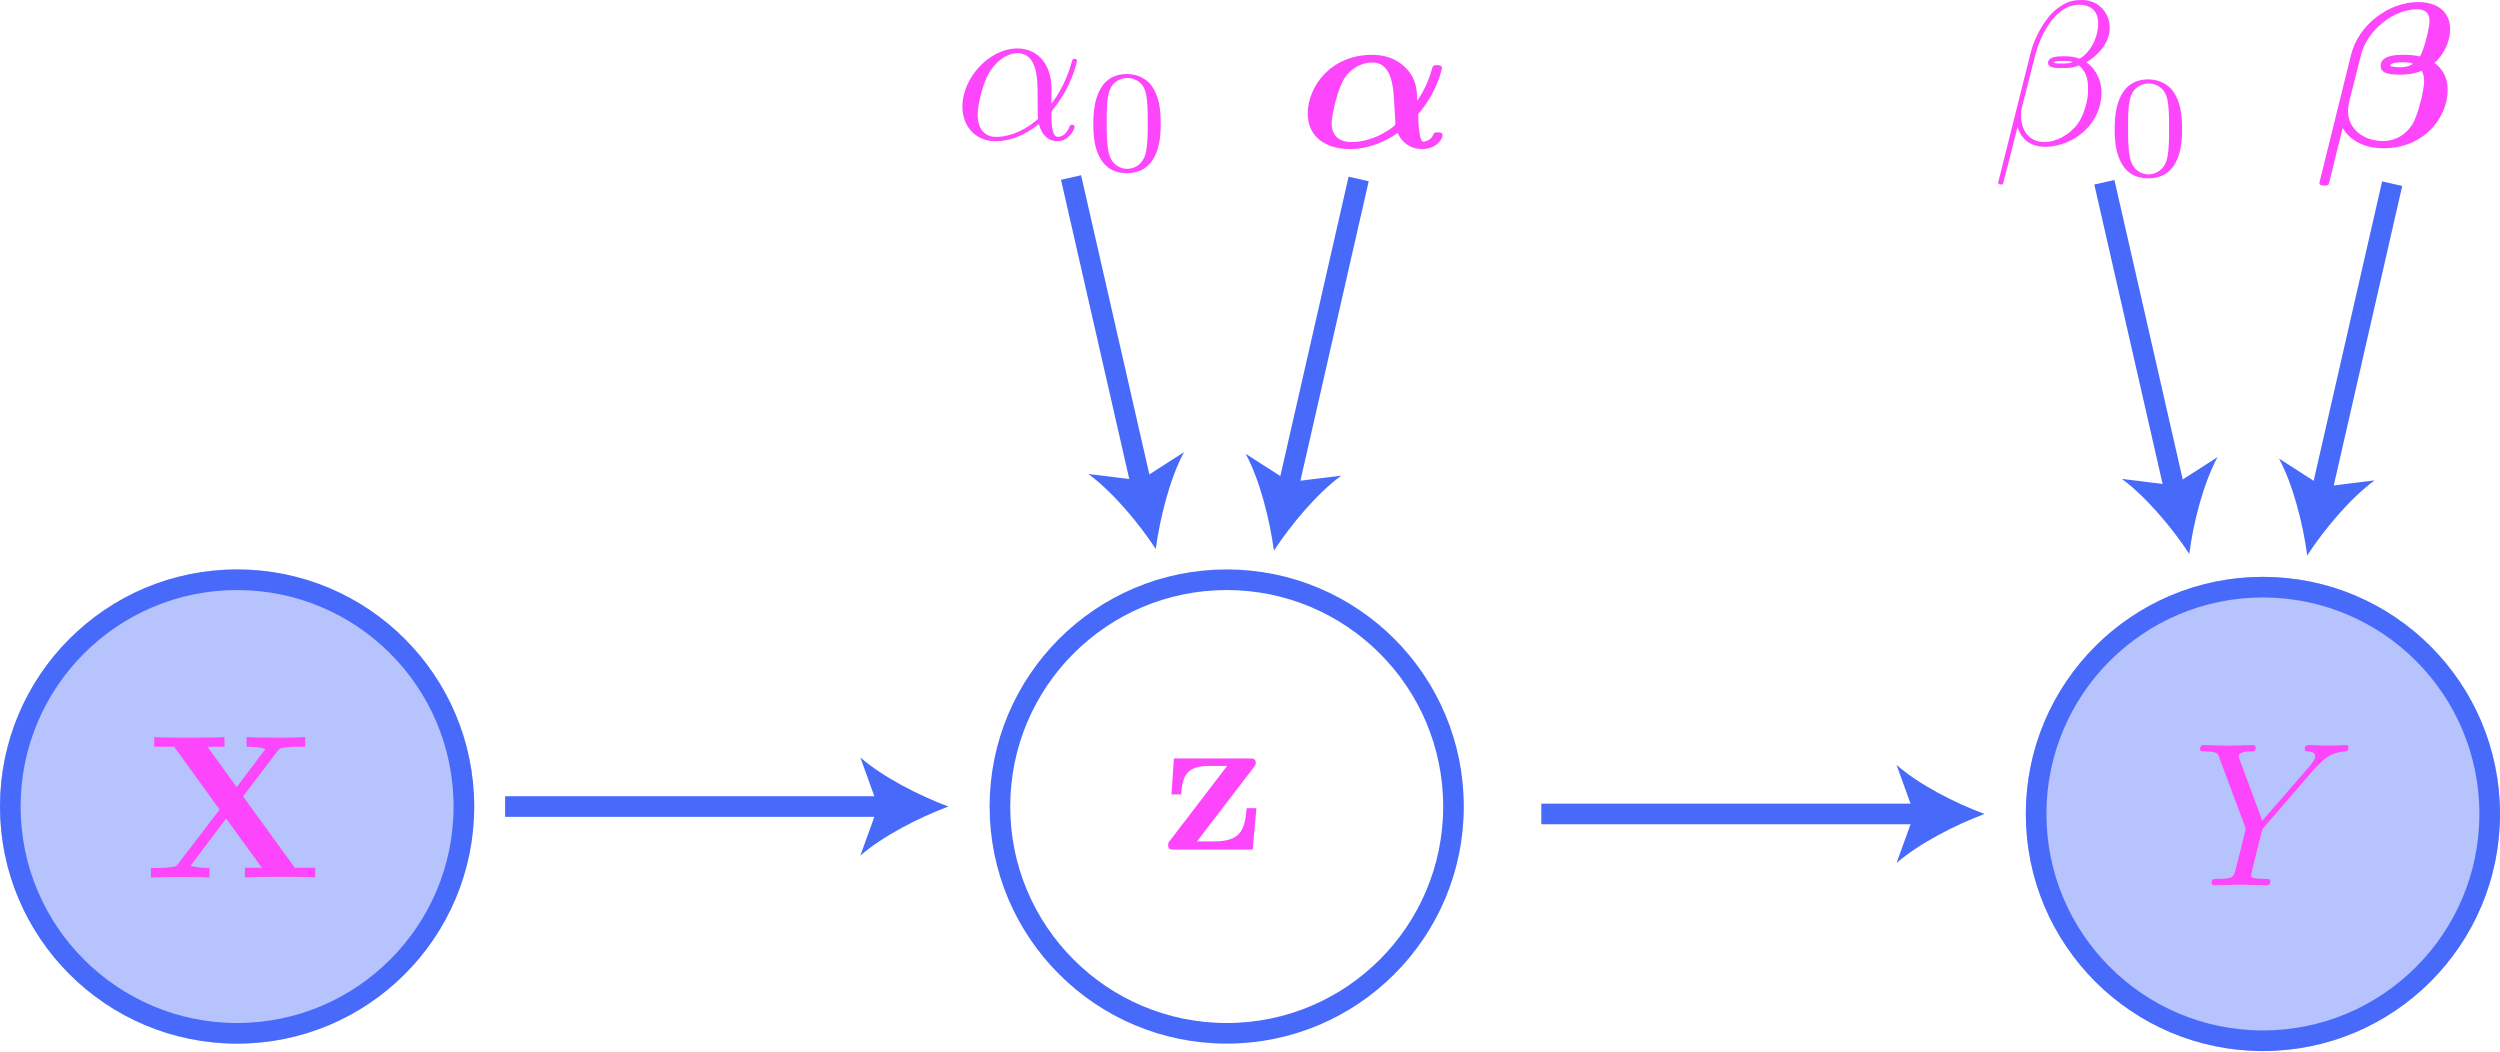
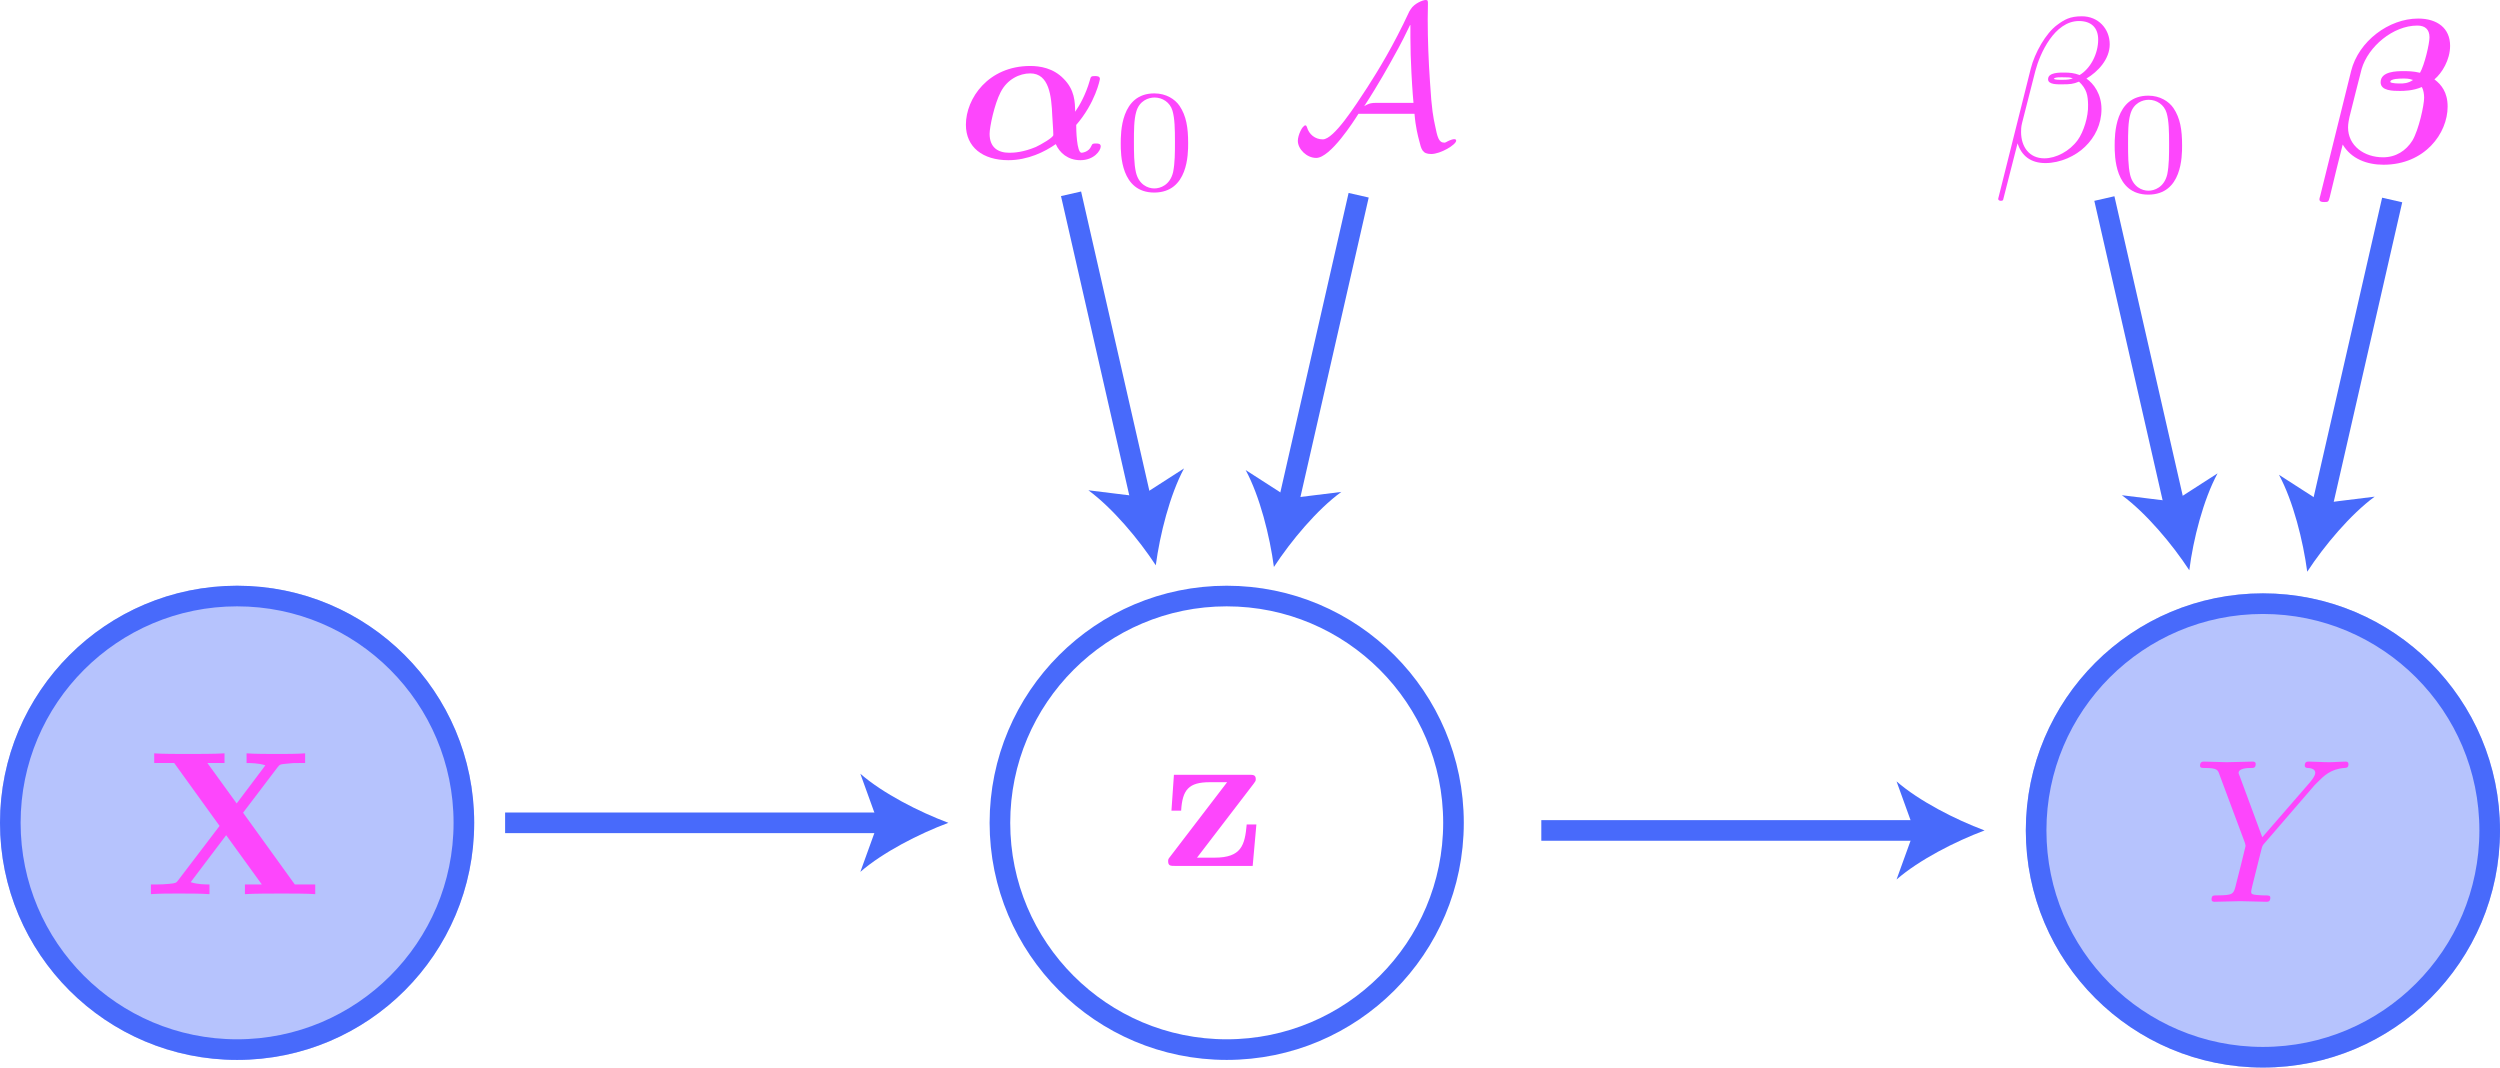
- <svg xmlns="http://www.w3.org/2000/svg" version="1.1" id="Layer_1" x="0px" y="0px" viewBox="0 0 121.26 50.98" style="enable-background:new 0 0 121.26 50.98;" xml:space="preserve">
+ <svg xmlns="http://www.w3.org/2000/svg" version="1.1" id="Layer_1" x="0px" y="0px" viewBox="0 0 121.26 51.78" style="enable-background:new 0 0 121.26 51.78;" xml:space="preserve">
  <style type="text/css">
	.st0{opacity:0.4;fill:#486AFB;stroke:#486AFB;stroke-miterlimit:10;}
	.st1{fill:none;stroke:#486AFB;stroke-miterlimit:10;}
	.st2{fill:#486AFB;}
	.st3{fill:#FD46FC;}
</style>
-   <circle class="st0" cx="11.5" cy="39.12" r="11" />
-   <circle class="st1" cx="11.5" cy="39.12" r="11" />
-   <circle class="st1" cx="59.5" cy="39.12" r="11" />
+   <circle class="st0" cx="11.5" cy="39.91" r="11" />
+   <circle class="st1" cx="11.5" cy="39.91" r="11" />
+   <circle class="st1" cx="59.5" cy="39.91" r="11" />
  <g>
    <g>
-       <line class="st1" x1="24.5" y1="39.12" x2="42.98" y2="39.12" />
+       <line class="st1" x1="24.5" y1="39.91" x2="42.98" y2="39.91" />
      <g>
-         <path class="st2" d="M46,39.12c-1.42,0.53-3.18,1.43-4.27,2.38l0.86-2.38l-0.86-2.38C42.82,37.69,44.58,38.59,46,39.12z" />
+         <path class="st2" d="M46,39.91c-1.42,0.53-3.18,1.43-4.27,2.38l0.86-2.38l-0.86-2.38C42.82,38.48,44.58,39.38,46,39.91z" />
      </g>
    </g>
  </g>
-   <path class="st3" d="M60.81,37.22c0.08-0.11,0.1-0.13,0.1-0.22c0-0.21-0.14-0.21-0.32-0.21h-3.65l-0.12,1.74h0.47  c0.06-1.02,0.37-1.38,1.39-1.38h0.84l-2.77,3.62c-0.09,0.11-0.09,0.13-0.09,0.22c0,0.22,0.13,0.22,0.32,0.22h3.78l0.18-2.01h-0.47  c-0.09,1-0.25,1.61-1.56,1.61h-0.85L60.81,37.22" />
-   <circle class="st0" cx="109.76" cy="39.48" r="11" />
-   <path class="st3" d="M112.27,37.28l0.14-0.14c0.3-0.3,0.63-0.64,1.3-0.69c0.11-0.01,0.2-0.01,0.2-0.19c0-0.08-0.05-0.12-0.13-0.12  c-0.26,0-0.55,0.03-0.81,0.03c-0.33,0-0.68-0.03-0.99-0.03c-0.06,0-0.19,0-0.19,0.19c0,0.11,0.1,0.12,0.15,0.12  c0.07,0,0.36,0.02,0.36,0.23c0,0.17-0.23,0.43-0.27,0.48l-2.3,2.65l-1.09-2.95c-0.06-0.14-0.06-0.16-0.06-0.17  c0-0.24,0.49-0.24,0.59-0.24c0.14,0,0.24,0,0.24-0.2c0-0.11-0.12-0.11-0.15-0.11c-0.28,0-0.97,0.03-1.25,0.03  c-0.25,0-0.86-0.03-1.11-0.03c-0.06,0-0.19,0-0.19,0.2c0,0.11,0.1,0.11,0.23,0.11c0.6,0,0.64,0.09,0.72,0.34l1.22,3.27  c0.01,0.03,0.04,0.14,0.04,0.17c0,0.03-0.4,1.63-0.45,1.81c-0.13,0.55-0.14,0.58-0.93,0.59c-0.19,0-0.27,0-0.27,0.2  c0,0.11,0.12,0.11,0.14,0.11c0.28,0,0.97-0.03,1.25-0.03c0.28,0,0.99,0.03,1.27,0.03c0.07,0,0.19,0,0.19-0.2  c0-0.11-0.09-0.11-0.28-0.11c-0.02,0-0.21,0-0.38-0.02c-0.21-0.02-0.27-0.04-0.27-0.16c0-0.07,0.09-0.42,0.14-0.62l0.35-1.4  c0.05-0.19,0.06-0.22,0.14-0.31L112.27,37.28" />
-   <circle class="st1" cx="109.76" cy="39.48" r="11" />
+   <path class="st3" d="M60.81,38.01c0.08-0.11,0.1-0.13,0.1-0.22c0-0.21-0.14-0.21-0.32-0.21h-3.65l-0.12,1.74h0.47  c0.06-1.02,0.37-1.38,1.39-1.38h0.84l-2.77,3.62c-0.09,0.11-0.09,0.13-0.09,0.22c0,0.22,0.13,0.22,0.32,0.22h3.78l0.18-2.01h-0.47  c-0.09,1-0.25,1.61-1.56,1.61h-0.85L60.81,38.01" />
+   <circle class="st0" cx="109.76" cy="40.28" r="11" />
+   <path class="st3" d="M112.27,38.08l0.14-0.14c0.3-0.3,0.63-0.64,1.3-0.69c0.11-0.01,0.2-0.01,0.2-0.19c0-0.08-0.05-0.12-0.13-0.12  c-0.26,0-0.55,0.03-0.81,0.03c-0.33,0-0.68-0.03-0.99-0.03c-0.06,0-0.19,0-0.19,0.19c0,0.11,0.1,0.12,0.15,0.12  c0.07,0,0.36,0.02,0.36,0.23c0,0.17-0.23,0.43-0.27,0.48l-2.3,2.65l-1.09-2.95c-0.06-0.14-0.06-0.16-0.06-0.17  c0-0.24,0.49-0.24,0.59-0.24c0.14,0,0.24,0,0.24-0.2c0-0.11-0.12-0.11-0.15-0.11c-0.28,0-0.97,0.03-1.25,0.03  c-0.25,0-0.86-0.03-1.11-0.03c-0.06,0-0.19,0-0.19,0.2c0,0.11,0.1,0.11,0.23,0.11c0.6,0,0.64,0.09,0.72,0.34l1.22,3.27  c0.01,0.03,0.04,0.14,0.04,0.17c0,0.03-0.4,1.63-0.45,1.81c-0.13,0.55-0.14,0.58-0.93,0.59c-0.19,0-0.27,0-0.27,0.2  c0,0.11,0.12,0.11,0.14,0.11c0.28,0,0.97-0.03,1.25-0.03c0.28,0,0.99,0.03,1.27,0.03c0.07,0,0.19,0,0.19-0.2  c0-0.11-0.09-0.11-0.28-0.11c-0.02,0-0.21,0-0.38-0.02c-0.21-0.02-0.27-0.04-0.27-0.16c0-0.07,0.09-0.42,0.14-0.62l0.35-1.4  c0.05-0.19,0.06-0.22,0.14-0.31L112.27,38.08" />
+   <circle class="st1" cx="109.76" cy="40.28" r="11" />
  <g>
    <g>
-       <line class="st1" x1="74.76" y1="39.48" x2="93.24" y2="39.48" />
+       <line class="st1" x1="74.76" y1="40.28" x2="93.24" y2="40.28" />
      <g>
-         <path class="st2" d="M96.26,39.48c-1.42,0.53-3.18,1.43-4.27,2.38l0.86-2.38l-0.86-2.38C93.08,38.06,94.84,38.96,96.26,39.48z" />
+         <path class="st2" d="M96.26,40.28c-1.42,0.53-3.18,1.43-4.27,2.38l0.86-2.38l-0.86-2.38C93.08,38.85,94.84,39.75,96.26,40.28z" />
      </g>
    </g>
  </g>
-   <path class="st3" d="M117.38,2.74c-0.33-0.08-0.61-0.08-0.79-0.08c-0.32,0-1.12,0-1.12,0.54c0,0.42,0.6,0.42,0.94,0.42  c0.17,0,0.62,0,1.06-0.19c0.08,0.15,0.11,0.35,0.11,0.52c0,0.36-0.26,1.56-0.57,2.08c-0.31,0.49-0.8,0.81-1.42,0.81  c-0.92,0-1.7-0.56-1.7-1.45c0-0.2,0.05-0.41,0.07-0.51c0.15-0.59,0.47-1.89,0.59-2.33c0.32-1.08,1.52-2.1,2.7-2.1  c0.37,0,0.59,0.18,0.59,0.57C117.84,1.33,117.6,2.36,117.38,2.74 M117.04,3.09c-0.24,0.17-0.49,0.17-0.62,0.17  c-0.04,0-0.48,0-0.48-0.08c0-0.16,0.49-0.16,0.62-0.16C116.73,3.02,116.85,3.02,117.04,3.09z M112.54,8.7  c-0.01,0.02-0.04,0.15-0.04,0.16C112.5,9,112.65,9,112.74,9c0.2,0,0.2-0.02,0.26-0.23c0.03-0.16,0.62-2.54,0.63-2.56  c0.42,0.7,1.18,0.98,1.98,0.98c2,0,3.11-1.52,3.11-2.82c0-0.7-0.31-1.07-0.64-1.32c0.36-0.3,0.76-0.94,0.76-1.63  c0-0.85-0.62-1.32-1.55-1.32c-1.42,0-2.89,1.1-3.25,2.54L112.54,8.7z" />
+   <path class="st3" d="M117.38,3.53c-0.33-0.08-0.61-0.08-0.79-0.08c-0.32,0-1.12,0-1.12,0.54c0,0.42,0.6,0.42,0.94,0.42  c0.17,0,0.62,0,1.06-0.19c0.08,0.15,0.11,0.35,0.11,0.52c0,0.36-0.26,1.56-0.57,2.08c-0.31,0.49-0.8,0.81-1.42,0.81  c-0.92,0-1.7-0.56-1.7-1.45c0-0.2,0.05-0.41,0.07-0.51c0.15-0.59,0.47-1.89,0.59-2.33c0.32-1.08,1.52-2.1,2.7-2.1  c0.37,0,0.59,0.18,0.59,0.57C117.84,2.12,117.6,3.15,117.38,3.53 M117.04,3.88c-0.24,0.17-0.49,0.17-0.62,0.17  c-0.04,0-0.48,0-0.48-0.08c0-0.16,0.49-0.16,0.62-0.16C116.73,3.81,116.85,3.81,117.04,3.88z M112.54,9.5  c-0.01,0.02-0.04,0.15-0.04,0.16c0,0.14,0.15,0.14,0.24,0.14c0.2,0,0.2-0.02,0.26-0.23c0.03-0.16,0.62-2.54,0.63-2.56  c0.42,0.7,1.18,0.98,1.98,0.98c2,0,3.11-1.52,3.11-2.82c0-0.7-0.31-1.07-0.64-1.32c0.36-0.3,0.76-0.94,0.76-1.63  c0-0.85-0.62-1.32-1.55-1.32c-1.42,0-2.89,1.1-3.25,2.54L112.54,9.5z" />
  <g>
    <g>
-       <line class="st1" x1="51.95" y1="8.61" x2="55.39" y2="23.69" />
+       <line class="st1" x1="51.95" y1="9.4" x2="55.39" y2="24.48" />
      <g>
-         <path class="st2" d="M56.06,26.63c-0.83-1.27-2.1-2.78-3.27-3.64l2.51,0.31l2.13-1.37C56.74,23.21,56.26,25.13,56.06,26.63z" />
+         <path class="st2" d="M56.06,27.42c-0.83-1.27-2.1-2.78-3.27-3.64l2.51,0.31l2.13-1.37C56.74,24.01,56.26,25.92,56.06,27.42z" />
      </g>
    </g>
  </g>
  <g>
    <g>
-       <line class="st1" x1="65.9" y1="8.68" x2="62.46" y2="23.77" />
+       <line class="st1" x1="65.9" y1="9.47" x2="62.46" y2="24.56" />
      <g>
-         <path class="st2" d="M61.79,26.71c-0.2-1.5-0.68-3.42-1.37-4.7l2.13,1.37l2.51-0.31C63.89,23.92,62.62,25.44,61.79,26.71z" />
+         <path class="st2" d="M61.79,27.5c-0.2-1.5-0.68-3.42-1.37-4.7l2.13,1.37l2.51-0.31C63.89,24.71,62.62,26.23,61.79,27.5z" />
      </g>
    </g>
  </g>
-   <path class="st3" d="M101.77,1.13c0,0.7-0.38,1.41-0.9,1.72c-0.27-0.1-0.47-0.12-0.76-0.12c-0.21,0-0.77-0.01-0.77,0.32  c-0.01,0.28,0.51,0.25,0.69,0.25c0.37,0,0.52-0.01,0.81-0.13c0.38,0.36,0.43,0.67,0.44,1.12c0.02,0.58-0.22,1.32-0.5,1.71  c-0.39,0.54-1.05,0.89-1.62,0.89c-0.75,0-1.13-0.58-1.13-1.28c0-0.1,0-0.25,0.05-0.44l0.64-2.51c0.22-0.85,0.93-2.43,2.12-2.43  C101.42,0.23,101.77,0.54,101.77,1.13 M100.54,3.01c-0.13,0.05-0.24,0.07-0.48,0.07c-0.14,0-0.34,0.01-0.44-0.04  c0.02-0.1,0.38-0.08,0.49-0.08C100.32,2.96,100.41,2.96,100.54,3.01z M102.33,1.36c0-0.75-0.55-1.36-1.35-1.36  c-0.58,0-0.85,0.16-1.2,0.42c-0.55,0.4-1.09,1.36-1.28,2.12l-1.58,6.31c-0.01,0.04,0.04,0.1,0.12,0.1s0.11-0.02,0.12-0.05l0.7-2.74  c0.19,0.6,0.63,0.96,1.35,0.96c0.73,0,1.47-0.35,1.92-0.79c0.48-0.46,0.8-1.09,0.8-1.83c0-0.72-0.37-1.23-0.73-1.48  C101.76,2.69,102.33,2.07,102.33,1.36z" />
-   <path class="st3" d="M104.21,8.46c-0.32,0-0.75-0.19-0.89-0.77c-0.1-0.42-0.1-0.99-0.1-1.51c0-0.51,0-1.05,0.11-1.43  c0.15-0.55,0.6-0.7,0.89-0.7c0.38,0,0.75,0.23,0.87,0.64c0.11,0.38,0.12,0.89,0.12,1.5c0,0.52,0,1.04-0.09,1.48  C104.97,8.3,104.49,8.46,104.21,8.46 M105.84,6.27c0-0.77-0.09-1.33-0.42-1.82c-0.22-0.32-0.65-0.6-1.22-0.6  c-1.63,0-1.63,1.92-1.63,2.42s0,2.38,1.63,2.38C105.84,8.65,105.84,6.78,105.84,6.27z" />
+   <path class="st3" d="M101.77,1.92c0,0.7-0.38,1.41-0.9,1.72c-0.27-0.1-0.47-0.12-0.76-0.12c-0.21,0-0.77-0.01-0.77,0.32  c-0.01,0.28,0.51,0.25,0.69,0.25c0.37,0,0.52-0.01,0.81-0.13c0.38,0.36,0.43,0.67,0.44,1.12c0.02,0.58-0.22,1.32-0.5,1.71  c-0.39,0.54-1.05,0.89-1.62,0.89c-0.75,0-1.13-0.58-1.13-1.28c0-0.1,0-0.25,0.05-0.44l0.64-2.51c0.22-0.85,0.93-2.43,2.12-2.43  C101.42,1.02,101.77,1.33,101.77,1.92 M100.54,3.8c-0.13,0.05-0.24,0.07-0.48,0.07c-0.14,0-0.34,0.01-0.44-0.04  c0.02-0.1,0.38-0.08,0.49-0.08C100.32,3.75,100.41,3.75,100.54,3.8z M102.33,2.15c0-0.75-0.55-1.36-1.35-1.36  c-0.58,0-0.85,0.16-1.2,0.42c-0.55,0.4-1.09,1.36-1.28,2.12l-1.58,6.31c-0.01,0.04,0.04,0.1,0.12,0.1s0.11-0.02,0.12-0.05l0.7-2.74  c0.19,0.6,0.63,0.96,1.35,0.96c0.73,0,1.47-0.35,1.92-0.79c0.48-0.46,0.8-1.09,0.8-1.83c0-0.72-0.37-1.23-0.73-1.48  C101.76,3.48,102.33,2.87,102.33,2.15z" />
+   <path class="st3" d="M104.21,9.25c-0.32,0-0.75-0.19-0.89-0.77c-0.1-0.42-0.1-0.99-0.1-1.51c0-0.51,0-1.05,0.11-1.43  c0.15-0.55,0.6-0.7,0.89-0.7c0.38,0,0.75,0.23,0.87,0.64c0.11,0.38,0.12,0.89,0.12,1.5c0,0.52,0,1.04-0.09,1.48  C104.97,9.09,104.49,9.25,104.21,9.25 M105.84,7.06c0-0.77-0.09-1.33-0.42-1.82c-0.22-0.32-0.65-0.6-1.22-0.6  c-1.63,0-1.63,1.92-1.63,2.42s0,2.38,1.63,2.38C105.84,9.44,105.84,7.57,105.84,7.06z" />
  <g>
    <g>
-       <line class="st1" x1="102.07" y1="8.84" x2="105.51" y2="23.92" />
+       <line class="st1" x1="102.07" y1="9.63" x2="105.51" y2="24.71" />
      <g>
-         <path class="st2" d="M106.19,26.87c-0.83-1.27-2.1-2.78-3.27-3.64l2.51,0.31l2.13-1.37C106.87,23.45,106.38,25.36,106.19,26.87z" />
+         <path class="st2" d="M106.19,27.66c-0.83-1.27-2.1-2.78-3.27-3.64l2.51,0.31l2.13-1.37C106.87,24.24,106.38,26.15,106.19,27.66z" />
      </g>
    </g>
  </g>
  <g>
    <g>
-       <line class="st1" x1="116.03" y1="8.91" x2="112.58" y2="24" />
+       <line class="st1" x1="116.03" y1="9.7" x2="112.58" y2="24.79" />
      <g>
-         <path class="st2" d="M111.91,26.94c-0.2-1.5-0.68-3.42-1.37-4.7l2.13,1.37l2.51-0.31C114.01,24.15,112.74,25.67,111.91,26.94z" />
+         <path class="st2" d="M111.91,27.73c-0.2-1.5-0.68-3.42-1.37-4.7l2.13,1.37l2.51-0.31C114.01,24.95,112.74,26.46,111.91,27.73z" />
      </g>
    </g>
  </g>
-   <path class="st3" d="M11.79,38.63l1.67-2.2c0.11-0.14,0.12-0.15,0.47-0.18c0.24-0.03,0.3-0.03,0.58-0.03h0.29v-0.47  c-0.42,0.03-0.9,0.03-1.33,0.03c-0.39,0-1.15,0-1.51-0.03v0.47c0.18,0,0.57,0,0.91,0.11c-0.01,0.02-0.06,0.08-0.08,0.11l-1.31,1.74  l-1.42-1.96h0.83v-0.47c-0.41,0.03-1.35,0.03-1.8,0.03c-0.4,0-1.26,0-1.61-0.03v0.47h0.97l2.2,3.05l-2.01,2.63  c-0.09,0.12-0.11,0.14-0.43,0.17c-0.2,0.02-0.41,0.03-0.6,0.03H7.32v0.47c0.42-0.03,0.9-0.03,1.33-0.03c0.39,0,1.15,0,1.51,0.03  v-0.47c-0.18,0-0.57,0-0.91-0.11c0.01-0.02,0.06-0.08,0.08-0.11l1.64-2.18l1.73,2.39h-0.82v0.47c0.41-0.03,1.35-0.03,1.8-0.03  c0.4,0,1.26,0,1.61,0.03v-0.47H14.3L11.79,38.63" />
-   <path class="st3" d="M50.35,5.77c-0.88,0.76-1.64,0.87-2.04,0.87c-0.6,0-0.89-0.45-0.89-1.08c0-0.49,0.26-1.56,0.58-2.07  c0.47-0.72,1-0.91,1.35-0.91c0.98,0,0.98,1.3,0.98,2.08C50.33,5.02,50.33,5.6,50.35,5.77 M51.01,4.4c0-1.56-0.92-2.05-1.66-2.05  c-1.36,0-2.67,1.42-2.67,2.82c0,0.92,0.6,1.68,1.61,1.68c0.62,0,1.34-0.23,2.1-0.83c0.13,0.53,0.46,0.83,0.9,0.83  c0.53,0,0.83-0.55,0.83-0.7c0-0.07-0.06-0.1-0.12-0.1c-0.07,0-0.1,0.03-0.13,0.1c-0.18,0.49-0.54,0.49-0.56,0.49  c-0.31,0-0.31-0.78-0.31-1.01c0-0.21,0-0.23,0.1-0.35c0.93-1.17,1.14-2.32,1.14-2.33c0-0.02-0.01-0.1-0.12-0.1  c-0.1,0-0.1,0.03-0.15,0.21c-0.18,0.63-0.51,1.38-0.97,1.97V4.4z" />
-   <path class="st3" d="M54.67,8.19c-0.32,0-0.75-0.19-0.89-0.77c-0.1-0.42-0.1-0.99-0.1-1.51c0-0.51,0-1.05,0.11-1.43  c0.15-0.55,0.6-0.7,0.89-0.7c0.38,0,0.75,0.23,0.87,0.64c0.11,0.38,0.12,0.89,0.12,1.5c0,0.52,0,1.04-0.09,1.48  C55.43,8.04,54.95,8.19,54.67,8.19 M56.3,6.01c0-0.77-0.09-1.33-0.42-1.82c-0.22-0.32-0.65-0.6-1.22-0.6  c-1.63,0-1.63,1.92-1.63,2.43s0,2.38,1.63,2.38C56.3,8.39,56.3,6.51,56.3,6.01z" />
-   <path class="st3" d="M65.55,6.89c-0.56,0-0.96-0.27-0.96-0.92c0-0.33,0.23-1.43,0.53-2.01c0.32-0.64,0.93-0.93,1.44-0.93  c0.92,0,1.03,1.09,1.07,2.07c0.01,0.25,0.05,0.68,0.05,0.92c0,0.12-0.61,0.47-0.85,0.58C66.23,6.86,65.79,6.89,65.55,6.89   M68.79,5.53c0.93-1.07,1.15-2.2,1.15-2.23c0-0.14-0.15-0.14-0.24-0.14c-0.19,0-0.2,0.02-0.25,0.21c-0.19,0.67-0.49,1.21-0.71,1.52  c-0.01-0.48-0.02-1.06-0.56-1.6c-0.52-0.53-1.16-0.63-1.63-0.63c-2.03,0-3.12,1.57-3.12,2.85c0,1.09,0.82,1.72,2.06,1.72  c0.95,0,1.77-0.41,2.3-0.78c0.18,0.42,0.59,0.78,1.19,0.78c0.66,0,0.99-0.46,0.99-0.67c0-0.14-0.14-0.14-0.23-0.14  c-0.13,0-0.18,0-0.23,0.13c-0.12,0.29-0.45,0.32-0.47,0.32C68.81,6.89,68.79,5.73,68.79,5.53z" />
+   <path class="st3" d="M11.79,39.42l1.67-2.2c0.11-0.14,0.12-0.15,0.47-0.18c0.24-0.03,0.3-0.03,0.58-0.03h0.29v-0.47  c-0.42,0.03-0.9,0.03-1.33,0.03c-0.39,0-1.15,0-1.51-0.03v0.47c0.18,0,0.57,0,0.91,0.11c-0.01,0.02-0.06,0.08-0.08,0.11l-1.31,1.74  l-1.42-1.96h0.83v-0.47c-0.41,0.03-1.35,0.03-1.8,0.03c-0.4,0-1.26,0-1.61-0.03v0.47h0.97l2.2,3.05L8.64,42.7  c-0.09,0.12-0.11,0.14-0.43,0.17c-0.2,0.02-0.41,0.03-0.6,0.03H7.32v0.47c0.42-0.03,0.9-0.03,1.33-0.03c0.39,0,1.15,0,1.51,0.03  V42.9c-0.18,0-0.57,0-0.91-0.11c0.01-0.02,0.06-0.08,0.08-0.11l1.64-2.17l1.73,2.39h-0.82v0.47c0.41-0.03,1.35-0.03,1.8-0.03  c0.4,0,1.26,0,1.61,0.03V42.9H14.3L11.79,39.42" />
+   <path class="st3" d="M68.41,1.22V1.8c0,0.57,0.02,1.15,0.05,1.73c0.01,0.2,0.05,0.94,0.1,1.46h-1.82c-0.16,0-0.31,0-0.57,0.16  c0.7-1.07,1.27-2.11,1.33-2.22c0.5-0.88,0.77-1.46,0.89-1.71H68.41 M68.61,5.53c0.05,0.63,0.17,1.08,0.22,1.27  c0.11,0.45,0.16,0.67,0.59,0.67c0.45,0,1.21-0.45,1.21-0.65c0-0.05-0.04-0.07-0.09-0.07c-0.13,0-0.34,0.11-0.37,0.13  c-0.07,0.04-0.09,0.04-0.11,0.04c-0.28,0-0.34-0.27-0.46-0.86c-0.07-0.33-0.16-0.72-0.24-2.09c-0.07-1.01-0.11-2.03-0.11-3.04  c0-0.24,0.01-0.5,0.01-0.73c0-0.16,0-0.2-0.11-0.2c-0.14,0-0.55,0.17-0.72,0.44l-0.07,0.11c-0.78,1.68-1.52,2.88-2.04,3.69  c-0.59,0.9-1.62,2.52-2.16,2.52c-0.37,0-0.67-0.24-0.77-0.6c-0.01-0.02-0.03-0.08-0.07-0.08c-0.15,0-0.37,0.48-0.37,0.75  c0,0.4,0.43,0.83,0.89,0.83c0.69,0,1.83-1.79,2.05-2.14H68.61z" />
+   <path class="st3" d="M48.96,7.41C48.4,7.41,48,7.15,48,6.49c0-0.33,0.23-1.43,0.53-2.01c0.32-0.64,0.93-0.92,1.44-0.92  c0.92,0,1.03,1.09,1.07,2.07c0.01,0.25,0.05,0.68,0.05,0.92c0,0.12-0.61,0.47-0.85,0.58C49.64,7.38,49.2,7.41,48.96,7.41 M52.2,6.06  c0.93-1.07,1.15-2.2,1.15-2.23c0-0.14-0.15-0.14-0.24-0.14c-0.19,0-0.2,0.02-0.25,0.21c-0.19,0.67-0.49,1.21-0.71,1.52  c-0.01-0.48-0.02-1.06-0.56-1.6C51.09,3.3,50.44,3.2,49.97,3.2c-2.03,0-3.12,1.57-3.12,2.85c0,1.09,0.82,1.72,2.06,1.72  c0.95,0,1.77-0.41,2.3-0.78c0.18,0.42,0.59,0.78,1.19,0.78c0.66,0,0.99-0.46,0.99-0.67c0-0.14-0.14-0.14-0.23-0.14  c-0.13,0-0.18,0-0.23,0.13c-0.12,0.29-0.45,0.32-0.47,0.32C52.22,7.41,52.2,6.26,52.2,6.06z" />
+   <path class="st3" d="M55.99,9.14c-0.32,0-0.75-0.19-0.89-0.77C55,7.95,55,7.38,55,6.86c0-0.51,0-1.05,0.11-1.43  c0.15-0.55,0.6-0.7,0.89-0.7c0.38,0,0.75,0.23,0.87,0.64c0.11,0.38,0.12,0.89,0.12,1.5c0,0.52,0,1.04-0.09,1.48  C56.75,8.98,56.28,9.14,55.99,9.14 M57.63,6.95c0-0.77-0.09-1.33-0.42-1.82c-0.22-0.32-0.65-0.6-1.22-0.6  c-1.63,0-1.63,1.92-1.63,2.43s0,2.38,1.63,2.38C57.63,9.33,57.63,7.46,57.63,6.95z" />
</svg>
